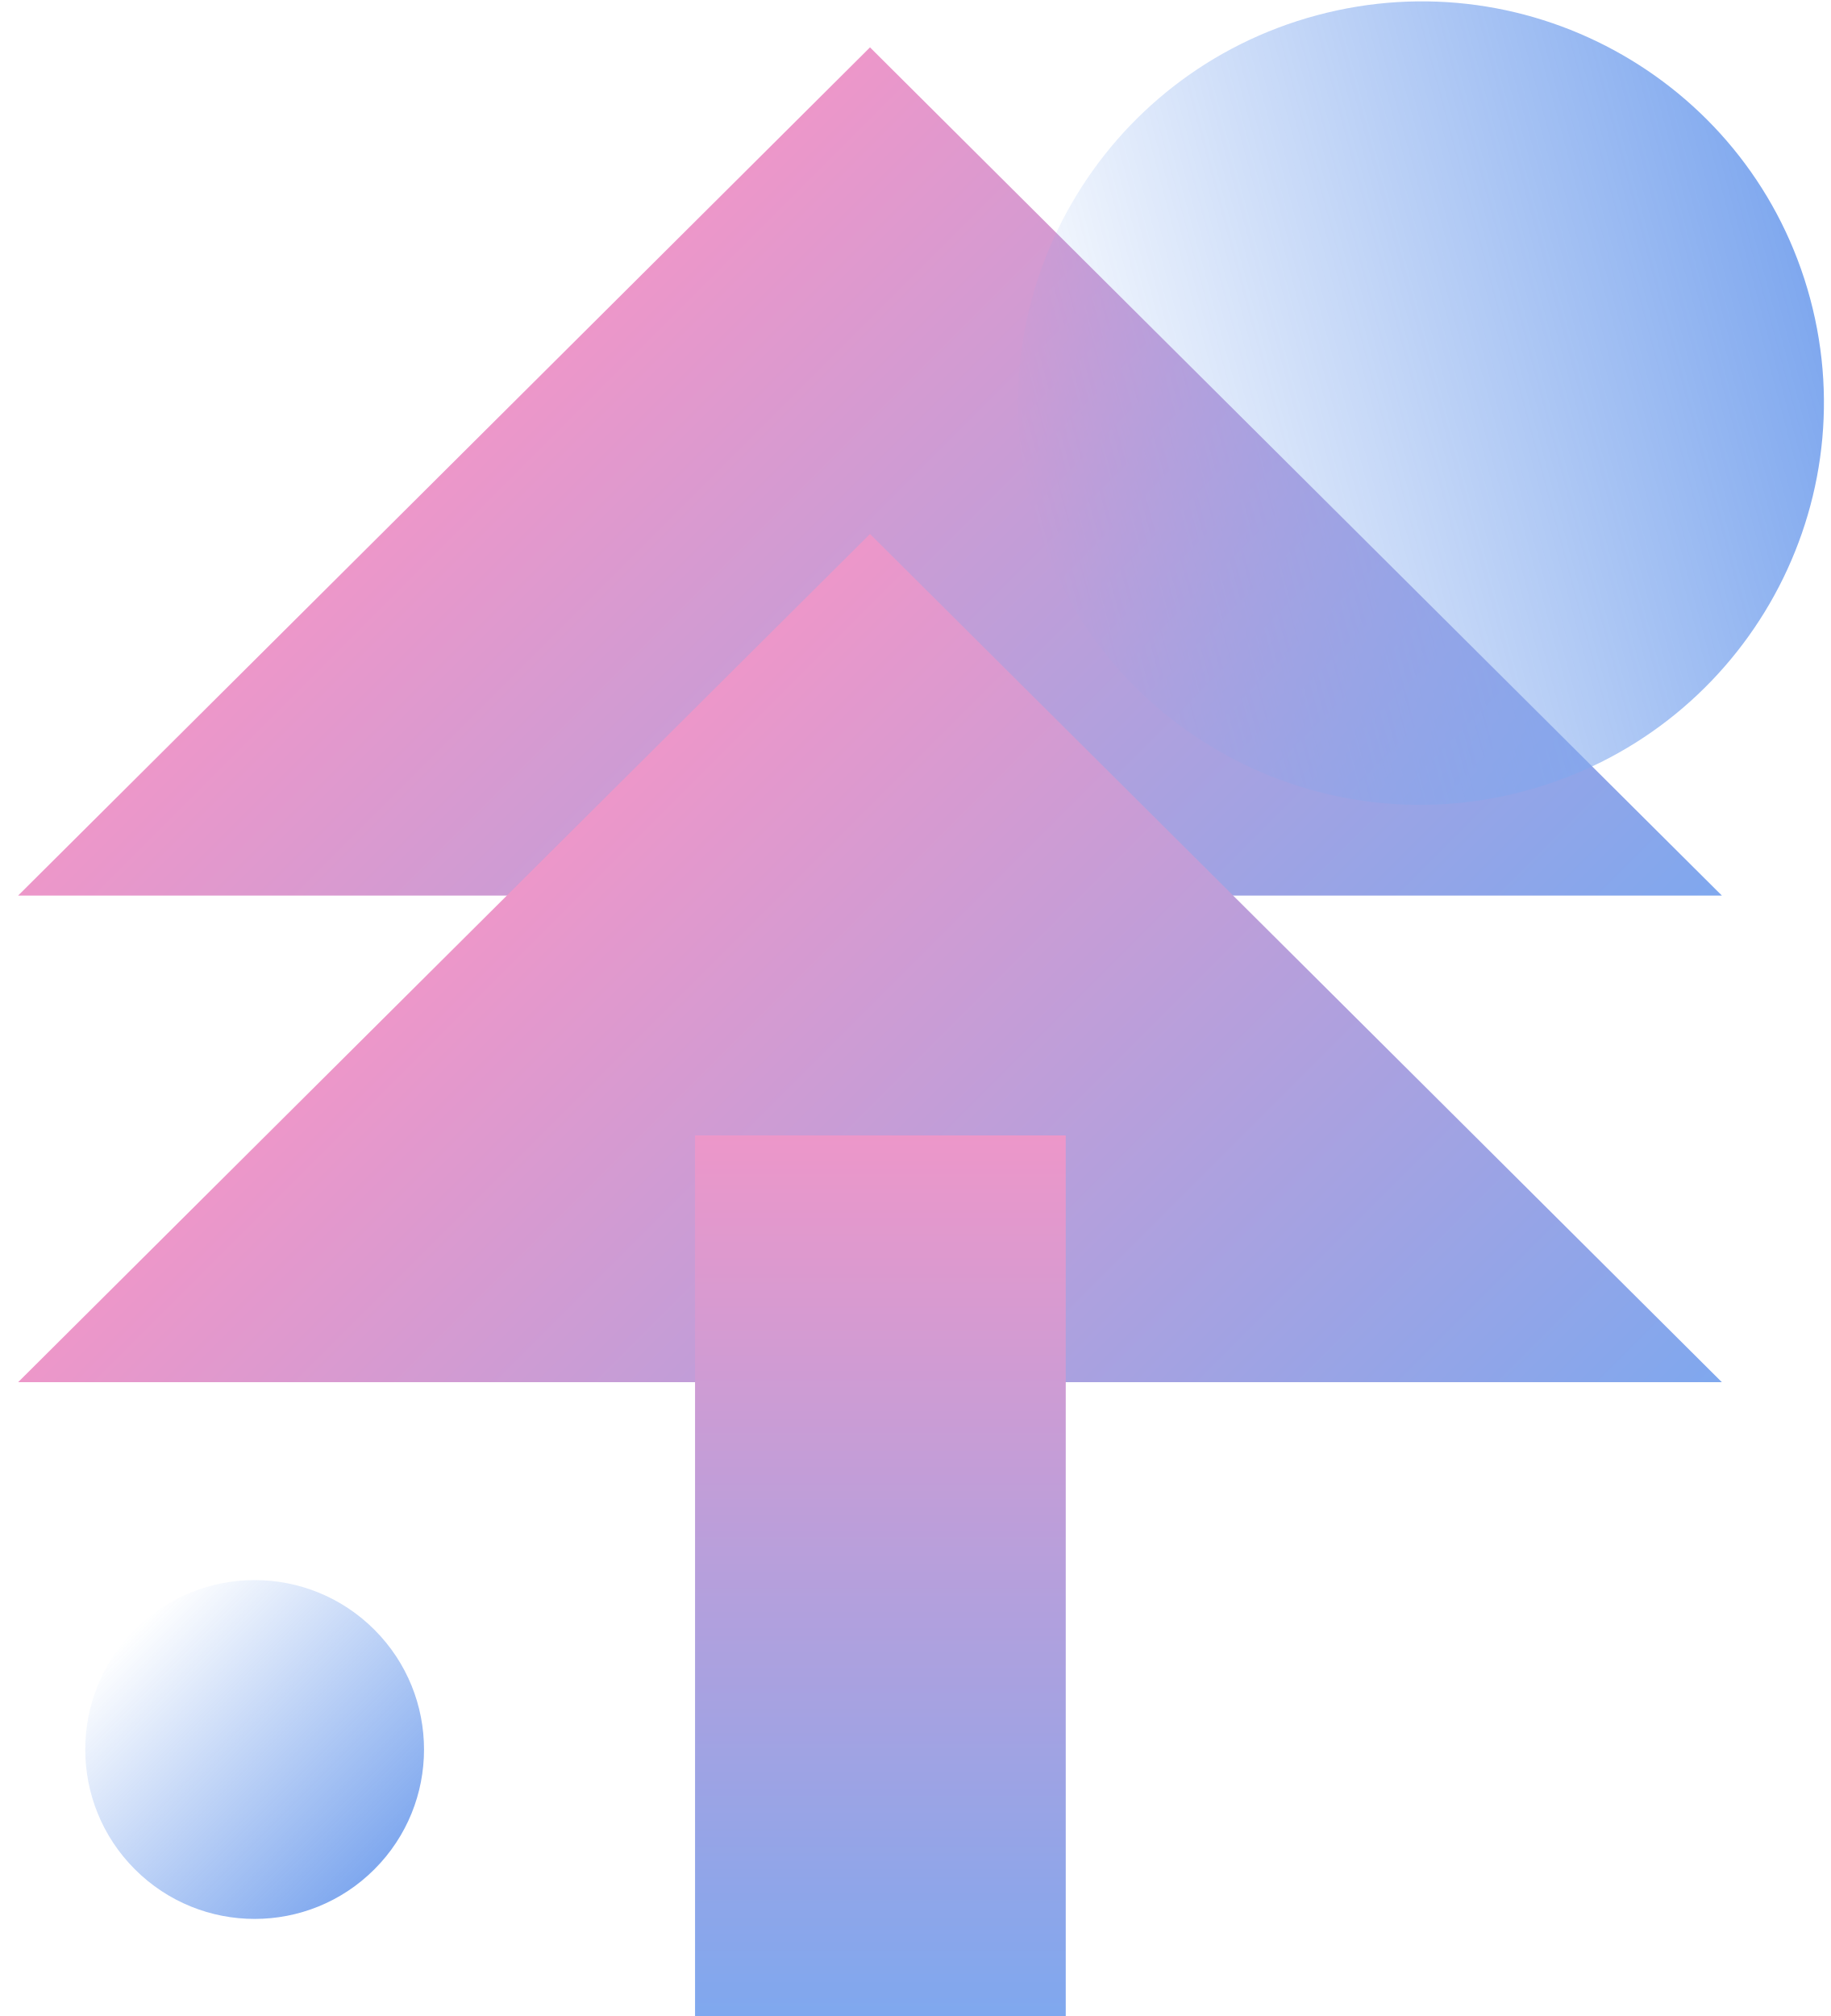
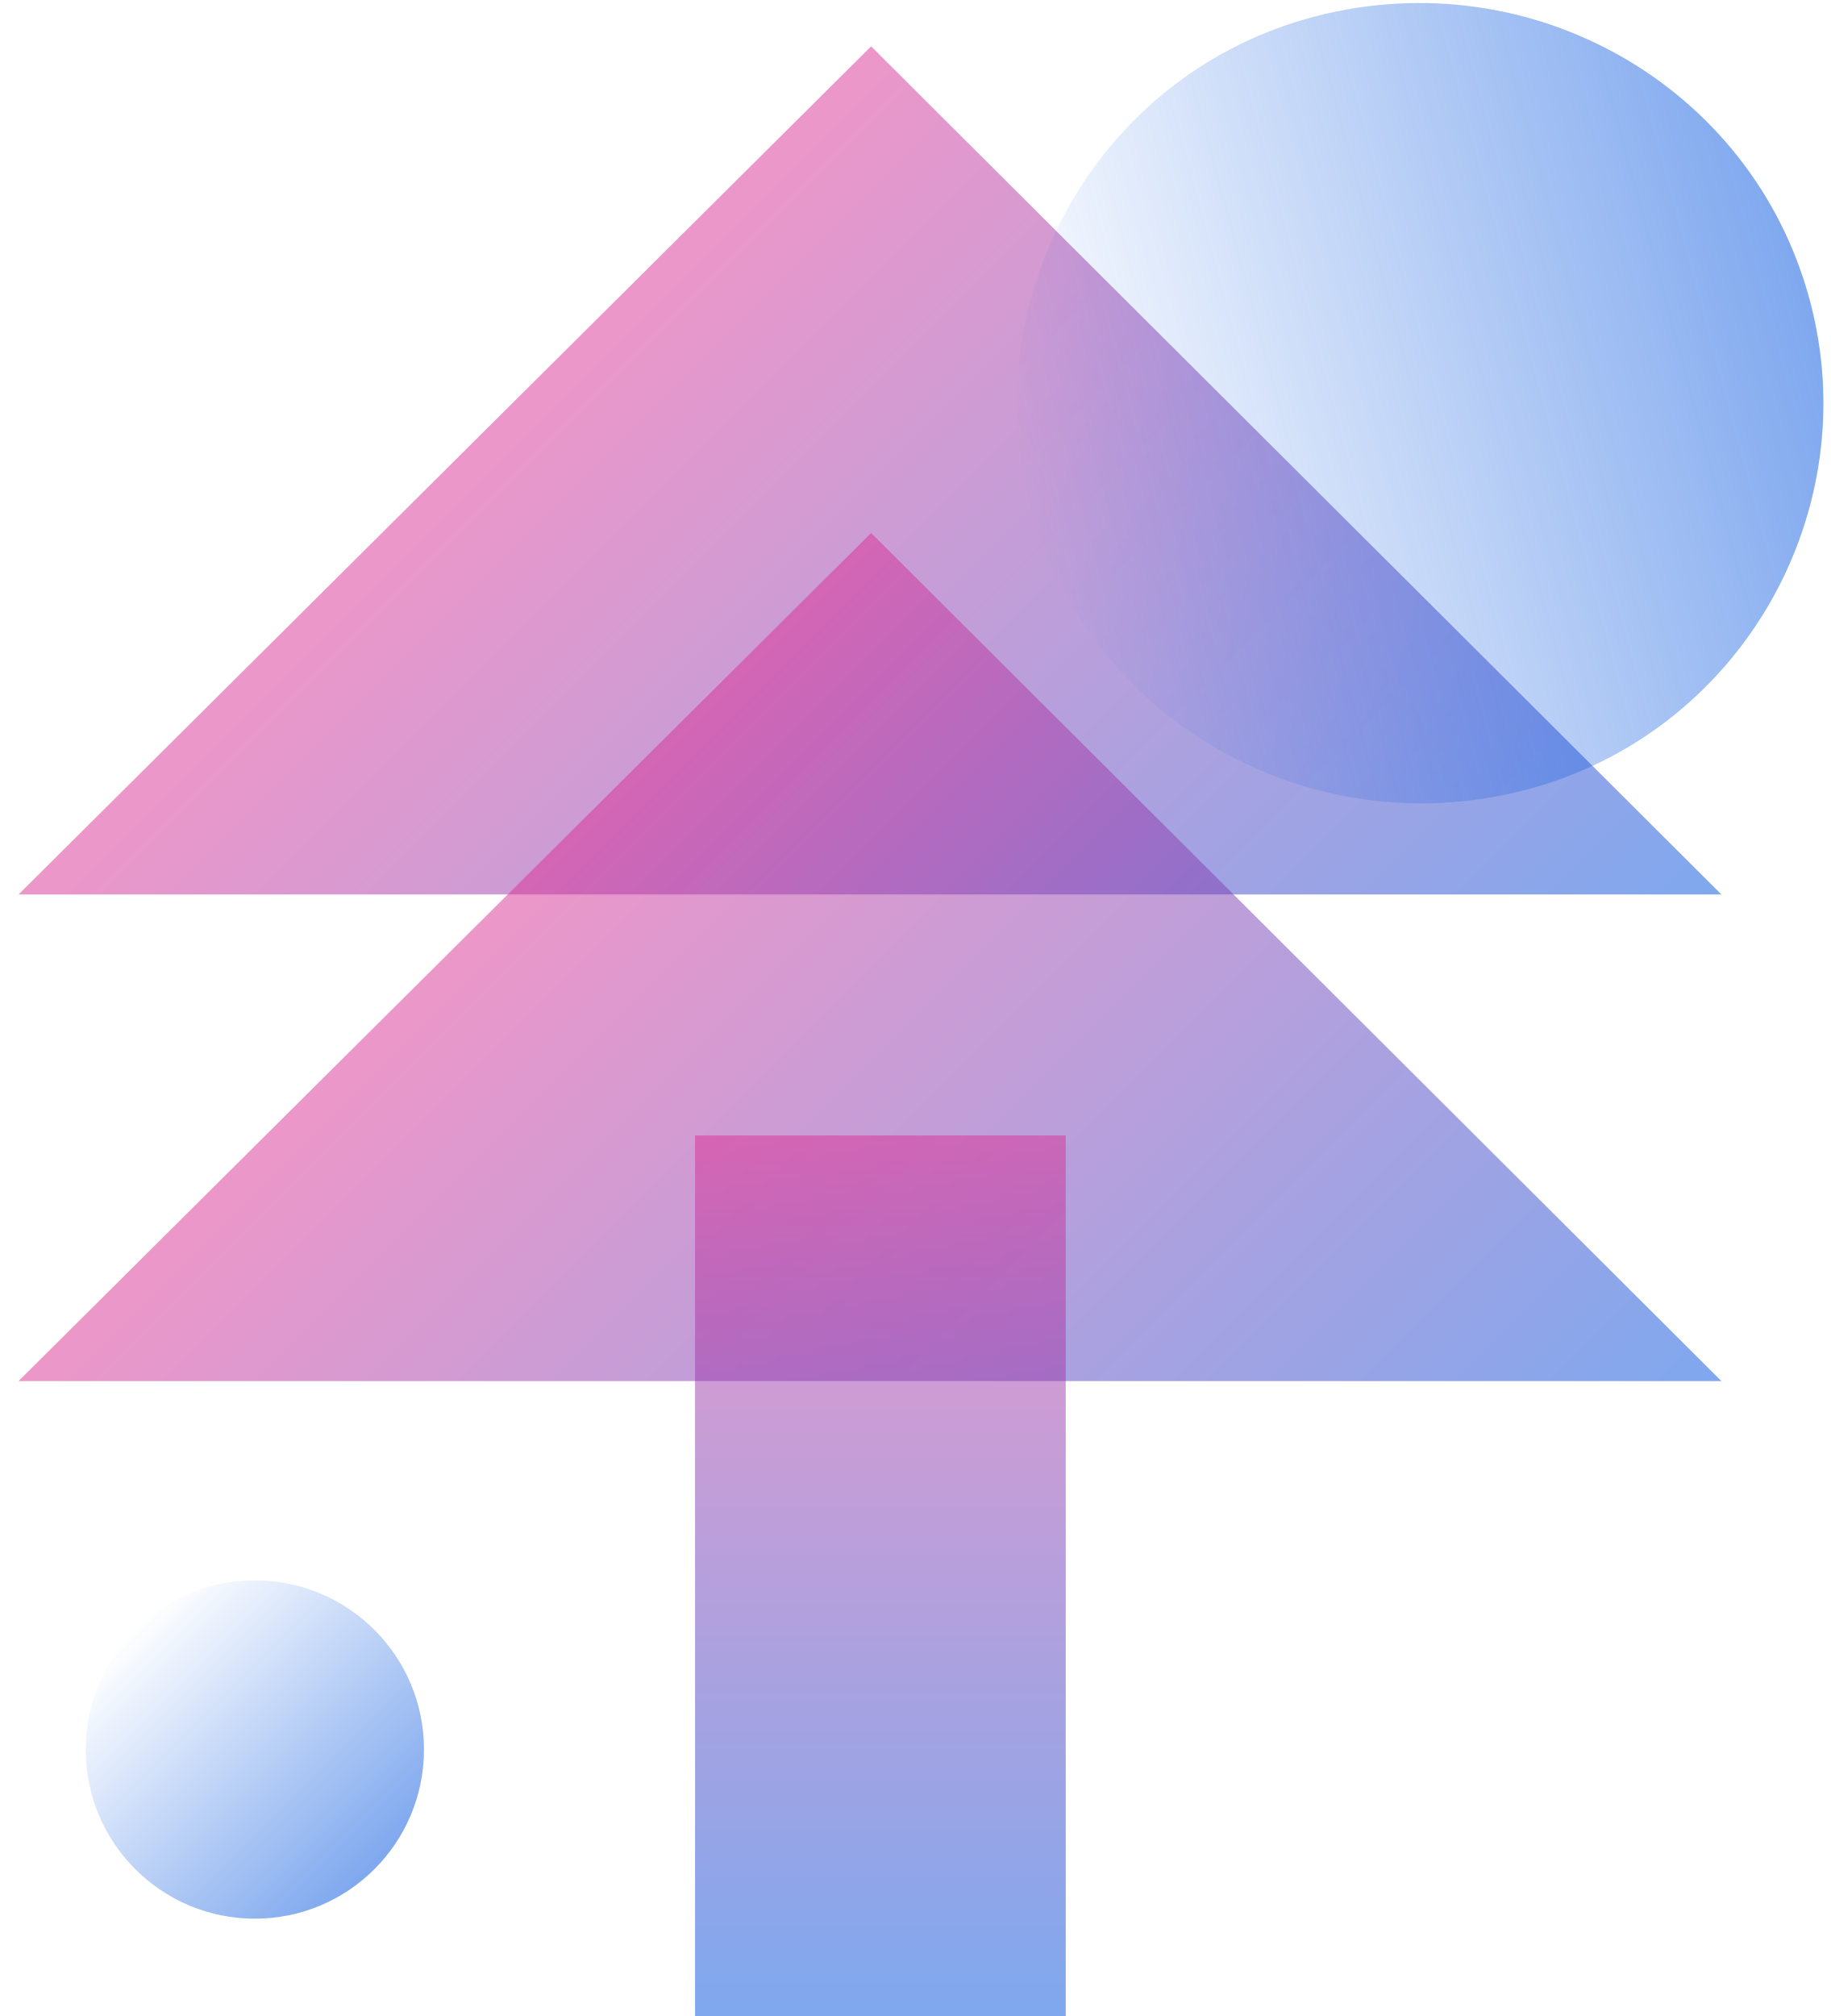
- <svg xmlns="http://www.w3.org/2000/svg" width="79px" height="87px" viewBox="0 0 79 87" version="1.1">
-   <defs>
-     <linearGradient x1="50%" y1="0%" x2="50%" y2="100%" id="linearGradient-1">
-       <stop stop-color="#0051DE" stop-opacity="0" offset="0%" />
-       <stop stop-color="#0051DE" offset="100%" />
-     </linearGradient>
-     <linearGradient x1="50%" y1="0%" x2="50%" y2="100%" id="linearGradient-2">
-       <stop stop-color="#DB2F94" offset="0%" />
-       <stop stop-color="#0051DE" offset="100%" />
-     </linearGradient>
-     <linearGradient x1="50%" y1="0%" x2="50%" y2="100%" id="linearGradient-3">
-       <stop stop-color="#0051DE" stop-opacity="0" offset="0%" />
-       <stop stop-color="#0051DE" offset="100%" />
-     </linearGradient>
-     <linearGradient x1="50%" y1="0%" x2="50%" y2="100%" id="linearGradient-4">
-       <stop stop-color="#DB2F94" offset="0%" />
-       <stop stop-color="#0051DE" offset="100%" />
-     </linearGradient>
-   </defs>
-   <g id="Page-1" stroke="none" stroke-width="1" fill="none" fill-rule="evenodd" opacity="0.5">
-     <g id="01-首页" transform="translate(-1329, -1276)">
+ <svg xmlns="http://www.w3.org/2000/svg" version="1.1" id="图层_1" x="0px" y="0px" viewBox="0 0 79 87" style="enable-background:new 0 0 79 87;" xml:space="preserve">
+   <style type="text/css">
+ 	.st0{opacity:0.5;fill:url(#Oval_1_);}
+ 	.st1{opacity:0.5;fill:url(#Rectangle-Copy-4_2_);}
+ 	.st2{opacity:0.5;fill:url(#Rectangle-Copy-6_1_);}
+ 	.st3{opacity:0.5;fill:url(#Oval-Copy-2_1_);}
+ 	.st4{opacity:0.5;fill:url(#Rectangle-Copy-4_3_);}
+ </style>
+   <g id="Page-1">
+     <g id="_x30_1-首页" transform="translate(-1329, -1276)">
      <g id="Group-8" transform="translate(432, 840)">
        <g id="Group-28" transform="translate(39, 118)">
          <g id="Group-27" transform="translate(812, 276)">
            <g id="Group-24">
              <g id="Home_icon_illustration" transform="translate(46, 38)">
-                 <circle id="Oval" fill="url(#linearGradient-1)" transform="translate(10.99065, 79.5) rotate(-45) translate(-10.99065, -79.5) " cx="10.991" cy="79.5" r="7.311" />
-                 <polygon id="Rectangle-Copy-4" fill="url(#linearGradient-2)" transform="translate(37.5514, 42.64751) rotate(-45) translate(-37.5514, -42.64751) " points="11.551 16.648 63.434 16.765 63.551 68.648" />
-                 <polygon id="Rectangle-Copy-6" fill="url(#linearGradient-2)" transform="translate(37.5514, 63.64751) rotate(-45) translate(-37.5514, -63.64751) " points="11.551 37.648 63.434 37.765 63.551 89.648" />
-                 <ellipse id="Oval-Copy-2" fill="url(#linearGradient-3)" transform="translate(61.32879, 21.39663) rotate(-105) translate(-61.32879, -21.39663) " cx="61.329" cy="21.397" rx="17.329" ry="17.397" />
-                 <rect id="Rectangle-Copy-4" fill="url(#linearGradient-4)" transform="translate(38, 72) rotate(-360) translate(-38, -72) " x="30" y="53" width="16" height="38" />
+                 <linearGradient id="Oval_1_" gradientUnits="userSpaceOnUse" x1="-459.307" y1="503.701" x2="-459.307" y2="502.701" gradientTransform="matrix(10.3388 -10.3388 -10.3388 -10.3388 9962.153 533.3136)">
+                   <stop offset="0" style="stop-color:#0051DE;stop-opacity:0" />
+                   <stop offset="1" style="stop-color:#0051DE" />
+                 </linearGradient>
+                 <circle id="Oval" class="st0" cx="11" cy="79.5" r="7.3" />
+                 <linearGradient id="Rectangle-Copy-4_2_" gradientUnits="userSpaceOnUse" x1="-459.446" y1="535.544" x2="-459.446" y2="534.544" gradientTransform="matrix(36.7696 -36.7696 -36.7696 -36.7696 36604.492 2822.368)">
+                   <stop offset="0" style="stop-color:#DB2F94" />
+                   <stop offset="1" style="stop-color:#0051DE" />
+                 </linearGradient>
+                 <polygon id="Rectangle-Copy-4" class="st1" points="0.8,42.6 37.6,6 74.3,42.6        " />
+                 <linearGradient id="Rectangle-Copy-6_1_" gradientUnits="userSpaceOnUse" x1="-459.446" y1="535.544" x2="-459.446" y2="534.544" gradientTransform="matrix(36.7696 -36.7696 -36.7696 -36.7696 36604.492 2843.368)">
+                   <stop offset="0" style="stop-color:#DB2F94" />
+                   <stop offset="1" style="stop-color:#0051DE" />
+                 </linearGradient>
+                 <polygon id="Rectangle-Copy-6" class="st2" points="0.8,63.6 37.6,27 74.3,63.6        " />
+                 <linearGradient id="Oval-Copy-2_1_" gradientUnits="userSpaceOnUse" x1="-475.644" y1="538.622" x2="-475.644" y2="537.622" gradientTransform="matrix(-8.97 -33.4767 -33.6077 9.0052 13879.818 -20747.449)">
+                   <stop offset="0" style="stop-color:#0051DE;stop-opacity:0" />
+                   <stop offset="1" style="stop-color:#0051DE" />
+                 </linearGradient>
+                 <path id="Oval-Copy-2" class="st3" d="M44.5,25.9c-2.5-9.2,3-18.8,12.3-21.2s18.8,3,21.3,12.2c2.5,9.2-3,18.8-12.3,21.2         S47,35.1,44.5,25.9z" />
+                 <linearGradient id="Rectangle-Copy-4_3_" gradientUnits="userSpaceOnUse" x1="-430.75" y1="536" x2="-430.75" y2="535" gradientTransform="matrix(16 0 0 -38 6930 20421)">
+                   <stop offset="0" style="stop-color:#DB2F94" />
+                   <stop offset="1" style="stop-color:#0051DE" />
+                 </linearGradient>
+                 <rect id="Rectangle-Copy-4_1_" x="30" y="53" class="st4" width="16" height="38" />
              </g>
            </g>
          </g>
        </g>
      </g>
    </g>
  </g>
</svg>
